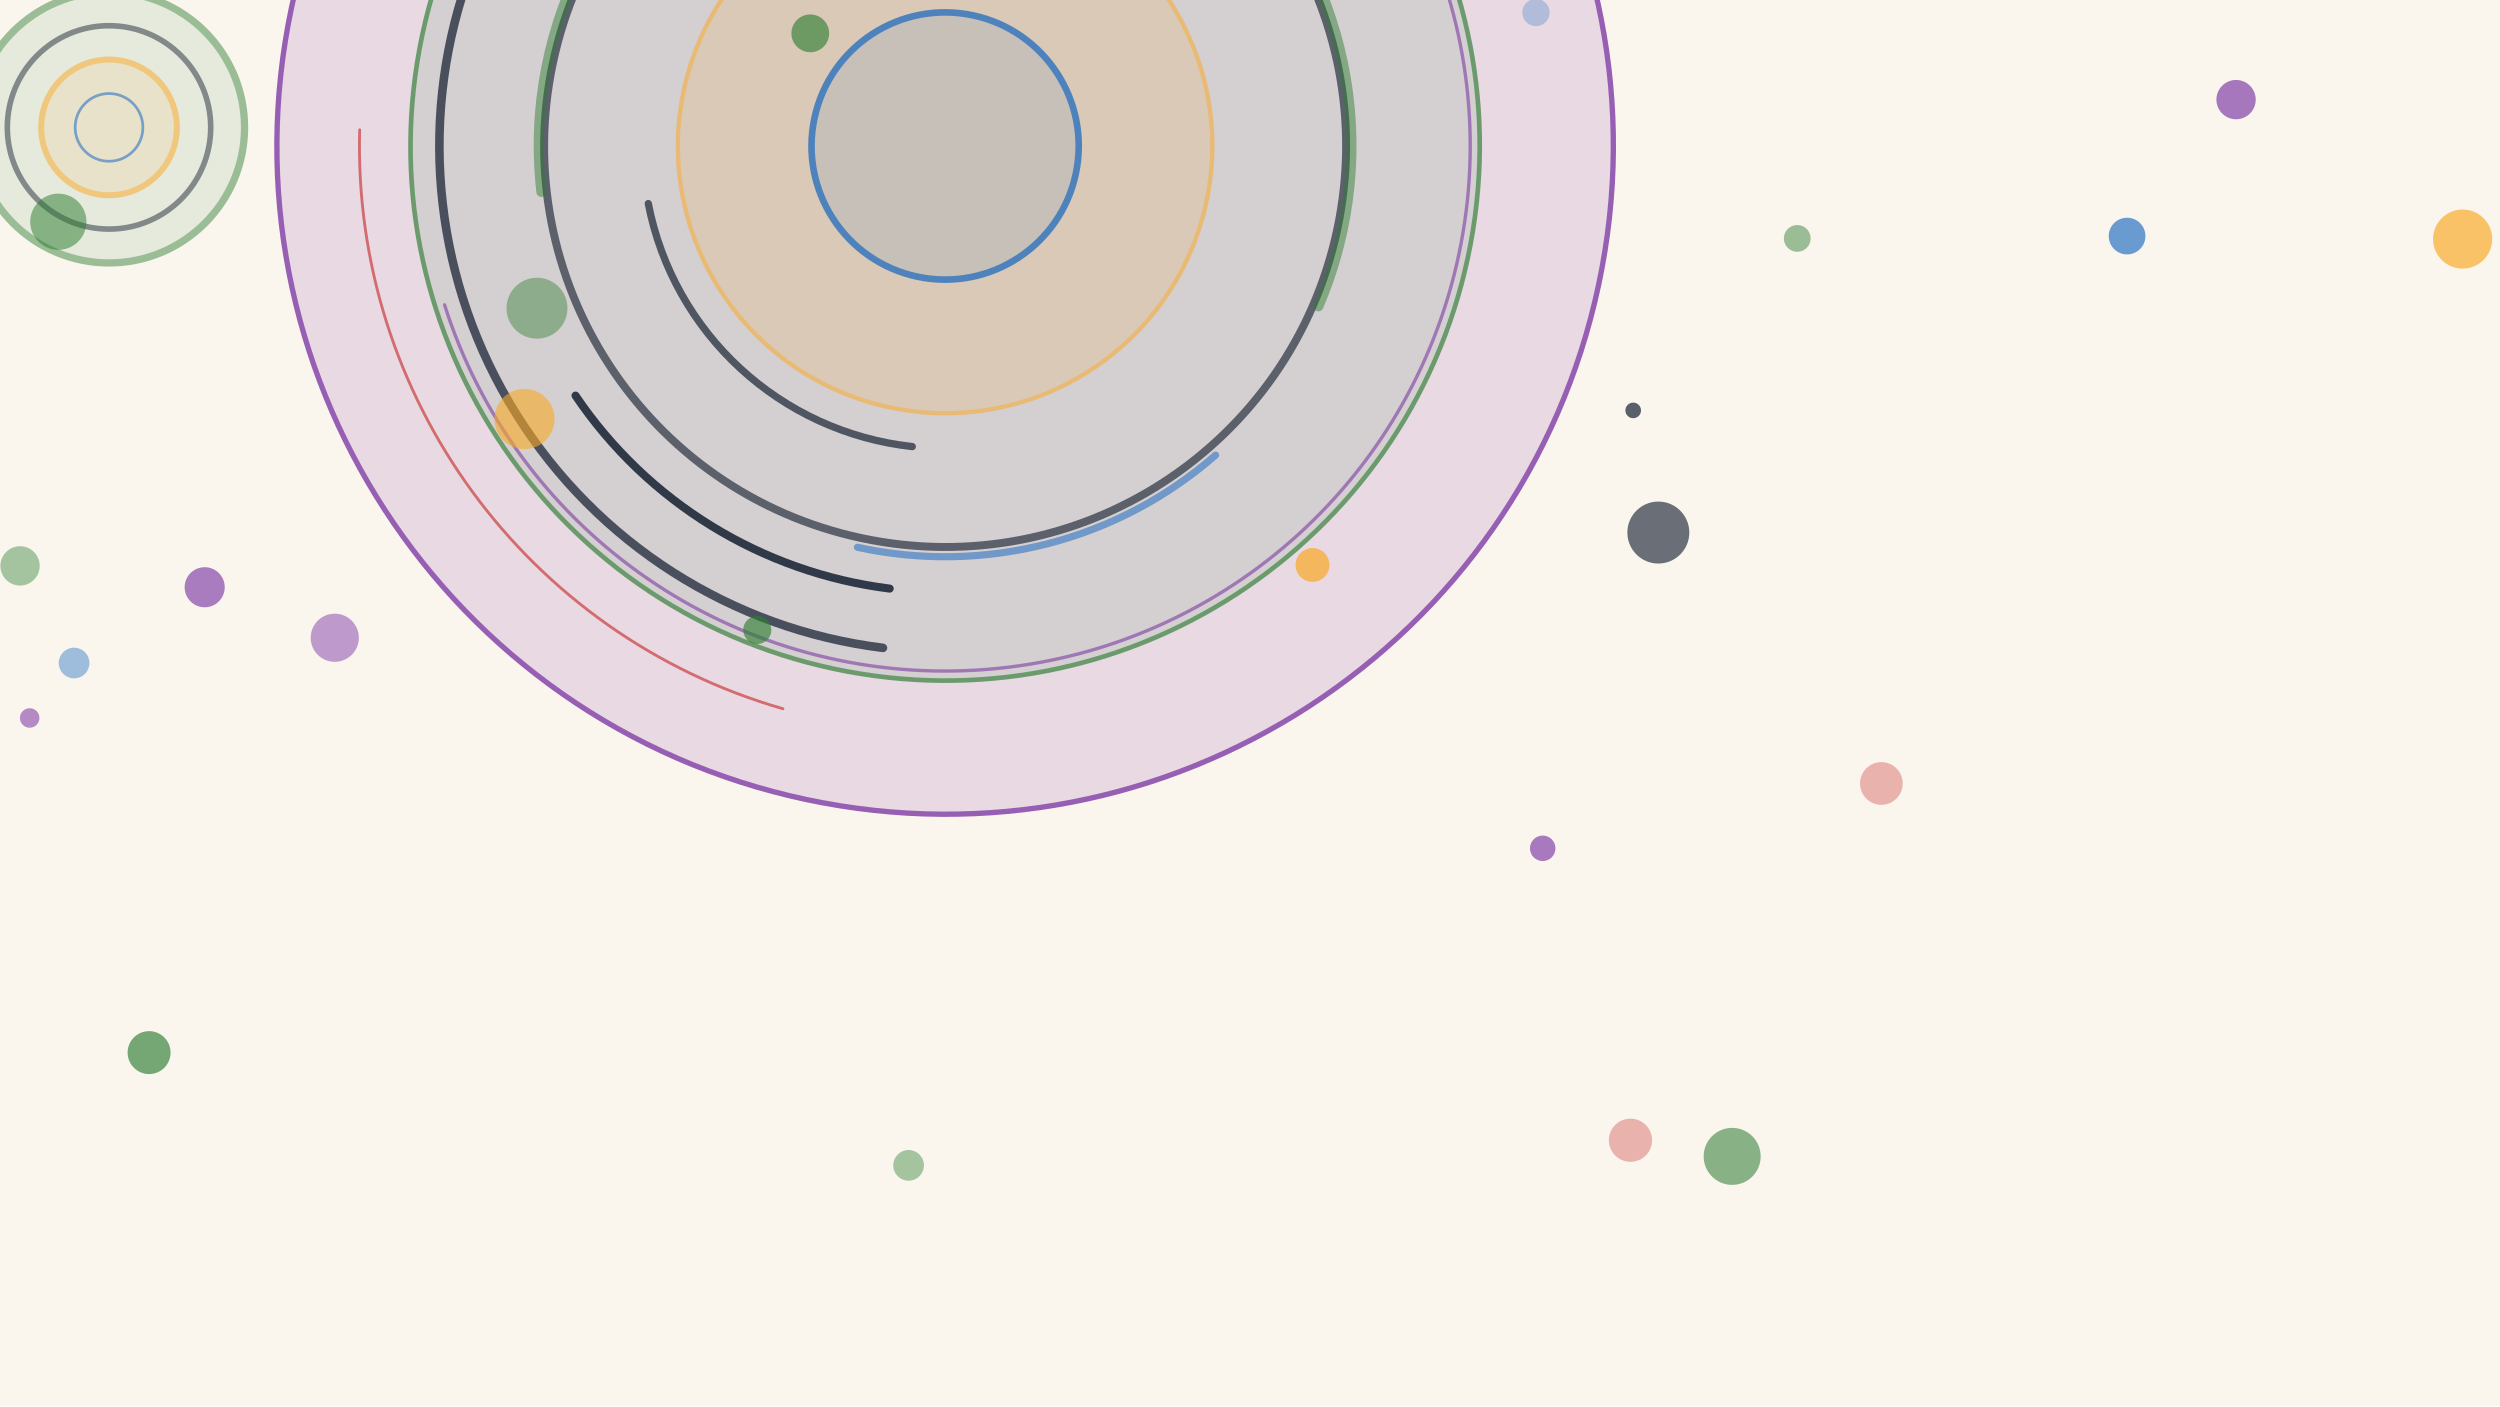
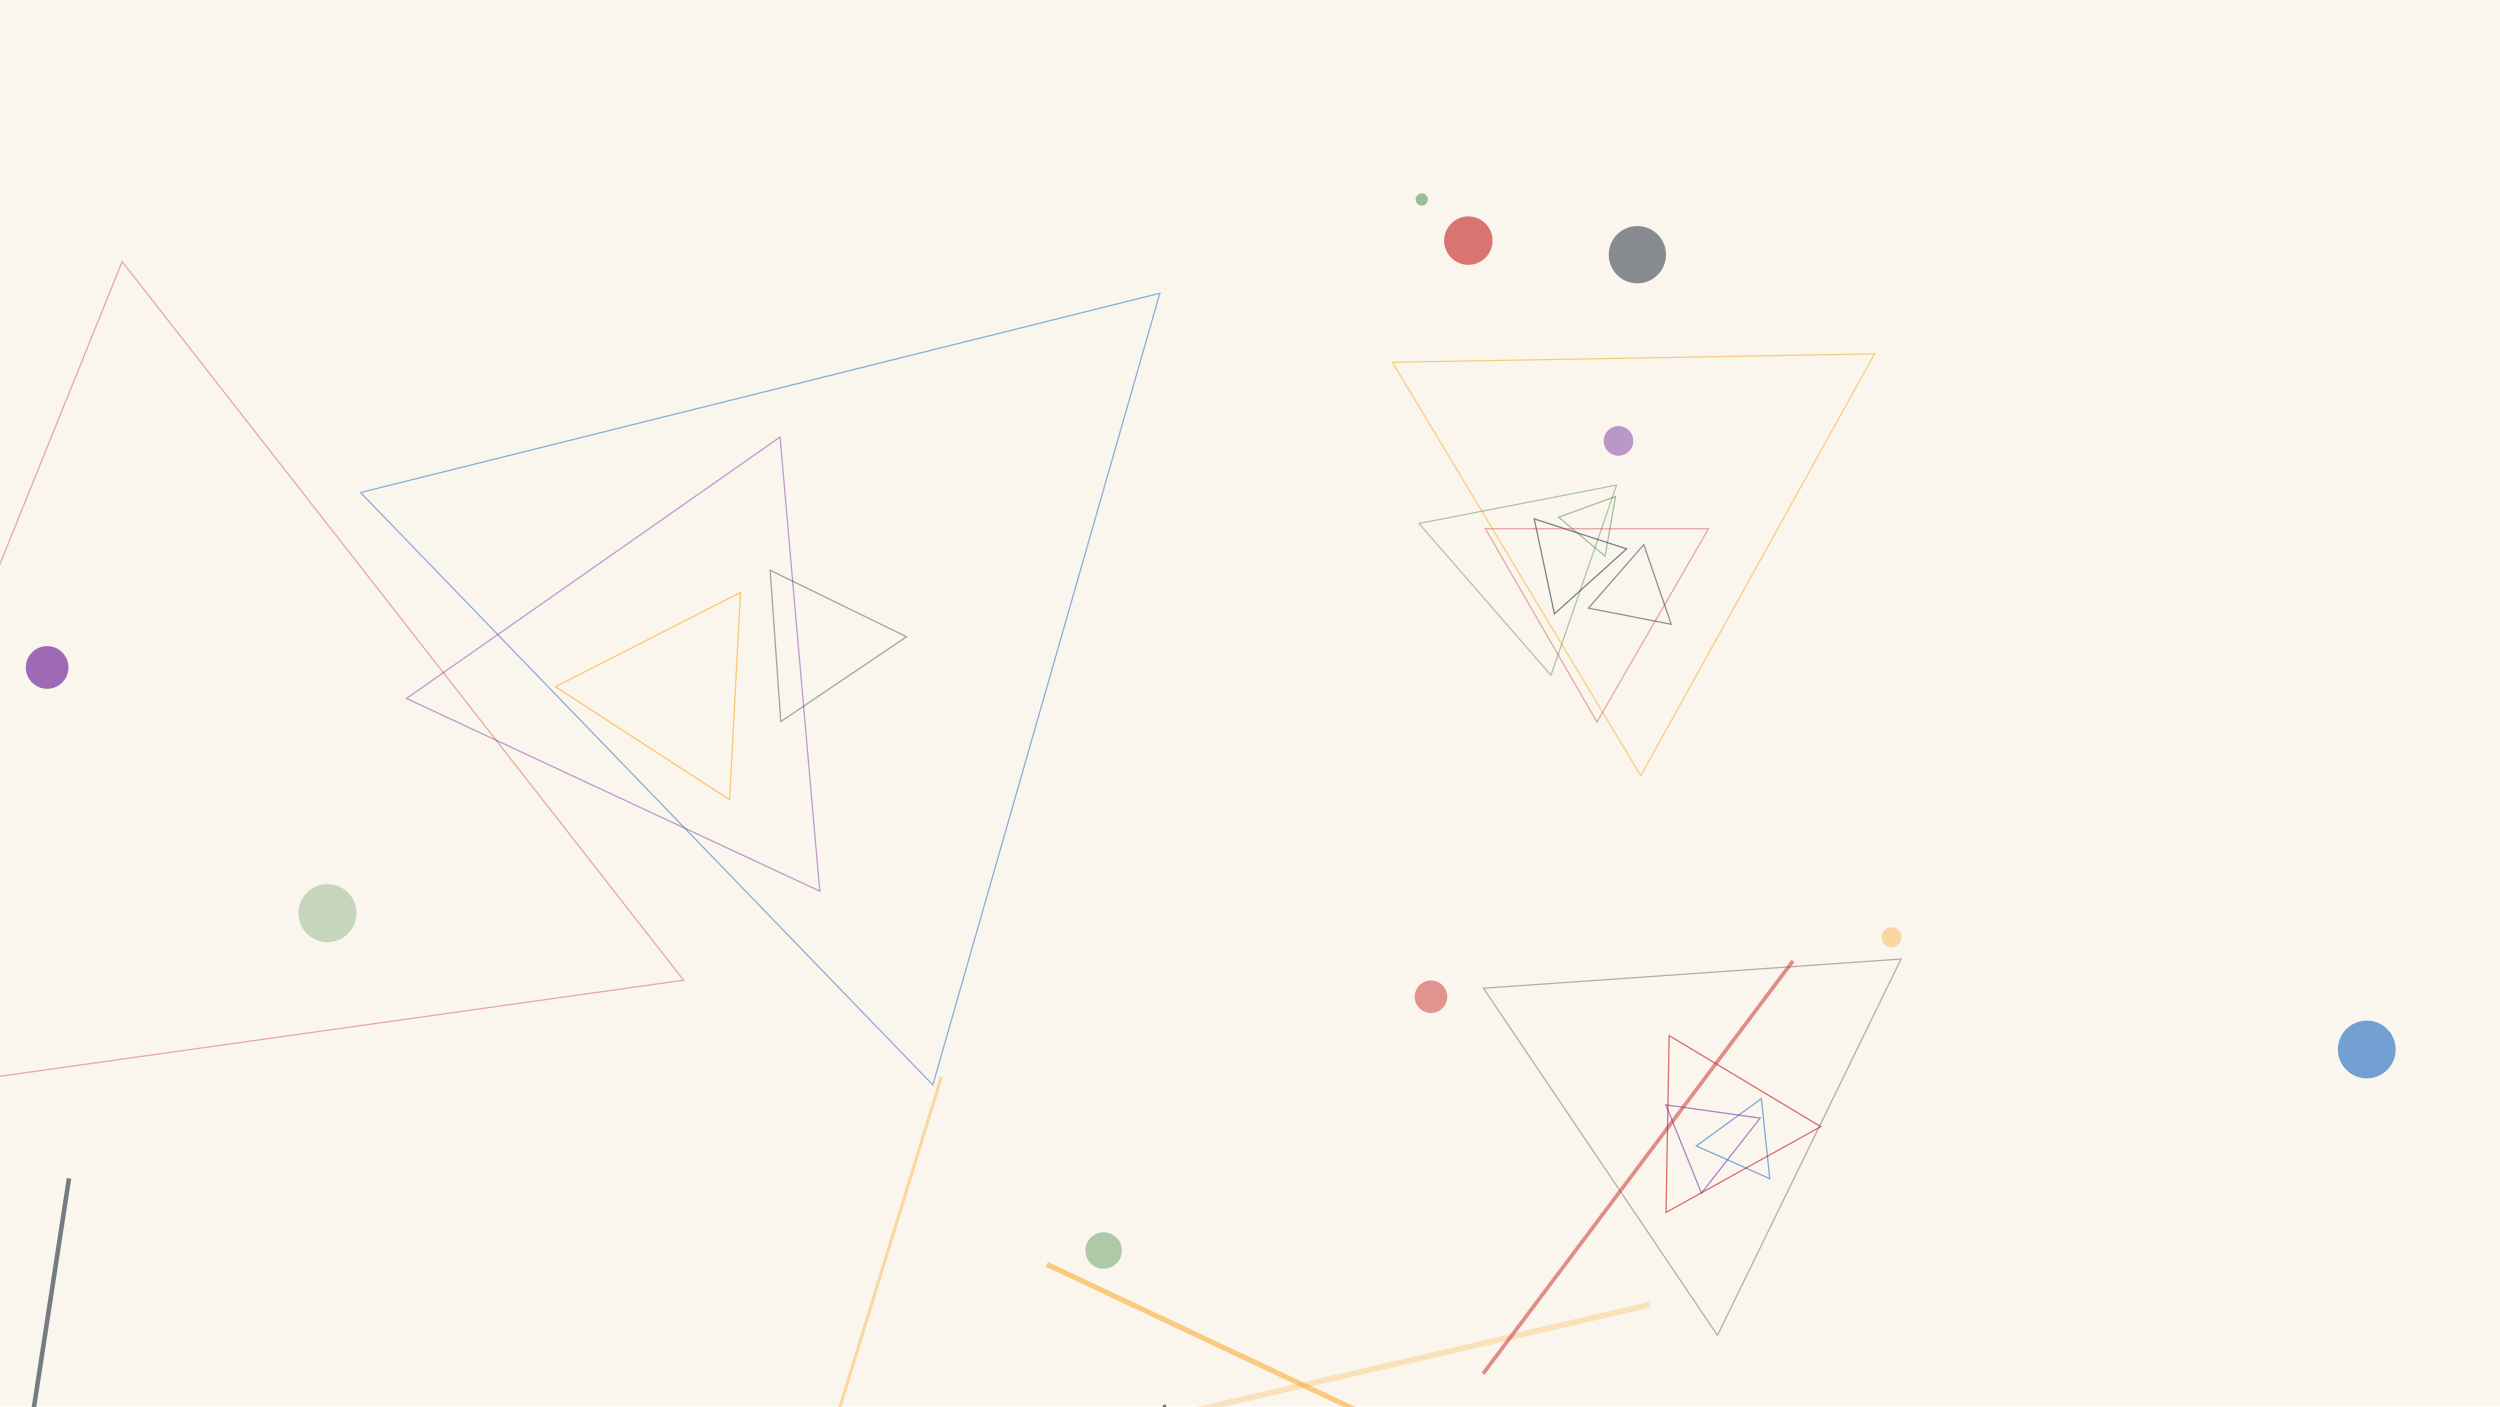
<svg xmlns="http://www.w3.org/2000/svg" viewBox="0 0 1920 1080" width="1920" height="1080">
  <rect width="1920" height="1080" fill="#FAF6EE" />
-   <g transform="rotate(192 726 112)">
-     <circle cx="726.118" cy="111.843" r="513.1" fill="#6A1B9A" fill-opacity="0.19" stroke="#6A1B9A" stroke-width="4.1" opacity="0.69" />
-     <circle cx="726.118" cy="111.843" r="410.5" fill="#2E7D32" fill-opacity="0.16" stroke="#2E7D32" stroke-width="3.6" opacity="0.67" />
-     <circle cx="726.118" cy="111.843" r="307.9" fill="none" fill-opacity="0.00" stroke="#0A1628" stroke-width="6.1" opacity="0.60" />
-     <circle cx="726.118" cy="111.843" r="205.2" fill="#F9A825" fill-opacity="0.28" stroke="#F9A825" stroke-width="3.3" opacity="0.54" />
-     <circle cx="726.118" cy="111.843" r="102.6" fill="#1565C0" fill-opacity="0.13" stroke="#1565C0" stroke-width="5.1" opacity="0.71" />
-     <path d="M 1022.1 12.9 A 312.1 312.1 0 1 1 420.1 51.0" fill="none" stroke="#2E7D32" stroke-width="7.7" opacity="0.48" stroke-linecap="round" />
-     <path d="M 697.1 -229.5 A 342.5 342.5 0 0 1 963.9 -134.7" fill="none" stroke="#0A1628" stroke-width="6.2" opacity="0.81" stroke-linecap="round" />
-     <path d="M 473.6 -77.2 A 315.4 315.4 0 0 1 727.9 -203.6" fill="none" stroke="#1565C0" stroke-width="5.5" opacity="0.52" stroke-linecap="round" />
-     <path d="M 702.8 -119.2 A 232.2 232.2 0 0 1 939.9 21.2" fill="none" stroke="#0A1628" stroke-width="5.6" opacity="0.66" stroke-linecap="round" />
-     <path d="M 588.6 491.0 A 403.3 403.3 0 1 1 1076.8 -87.4" fill="none" stroke="#6A1B9A" stroke-width="2.6" opacity="0.49" stroke-linecap="round" />
-     <path d="M 758.1 -336.8 A 449.8 449.8 0 0 1 1168.5 30.5" fill="none" stroke="#C62828" stroke-width="2.2" opacity="0.62" stroke-linecap="round" />
-     <path d="M 692.7 -275.1 A 388.4 388.4 0 0 1 1111.7 158.7" fill="none" stroke="#0A1628" stroke-width="6.6" opacity="0.69" stroke-linecap="round" />
+   <g transform="rotate(20 960 540)">
+     <polygon points="219.9,470.3 570.1,1076.8 -130.3,1076.8" fill="none" stroke="#C62828" stroke-width="1" opacity="0.38" transform="rotate(332 219.8835 874.6068)" />
+     <polygon points="1184.4,76.2 1369.6,397.0 999.2,397.0" fill="none" stroke="#F9A825" stroke-width="1" opacity="0.55" transform="rotate(279 1184.422 290.0431)" />
+     <polygon points="1124.0,275.1 1201.2,409.0 1046.7,409.0" fill="none" stroke="#2E7D32" stroke-width="1" opacity="0.39" transform="rotate(29 1123.955 364.3819)" />
+     <polygon points="1154.7,309.5 1192.0,374.1 1117.4,374.1" fill="none" stroke="#0A1628" stroke-width="1" opacity="0.52" transform="rotate(298 1154.729 352.5458)" />
+     <polygon points="1160.3,293.3 1183.6,333.6 1137.1,333.6" fill="none" stroke="#2E7D32" stroke-width="1" opacity="0.45" transform="rotate(140 1160.349 320.1358)" />
+     <polygon points="1181.5,270.6 1267.2,419.0 1095.8,419.0" fill="none" stroke="#C62828" stroke-width="1" opacity="0.38" transform="rotate(40 1181.532 369.5058)" />
+     <polygon points="1208.4,321.7 1240.7,377.8 1176.0,377.8" fill="none" stroke="#0A1628" stroke-width="1" opacity="0.45" transform="rotate(231 1208.363 359.0794)" />
+     <polygon points="1388.0,518.2 1548.7,796.7 1227.2,796.7" fill="none" stroke="#0A1628" stroke-width="1" opacity="0.32" transform="rotate(156 1387.954 703.8609)" />
+     <polygon points="1409.0,642.9 1476.9,760.5 1341.1,760.5" fill="none" stroke="#C62828" stroke-width="1" opacity="0.66" transform="rotate(311 1408.971 721.3016)" />
+     <polygon points="1405.8,691.6 1442.3,754.9 1369.2,754.9" fill="none" stroke="#6A1B9A" stroke-width="1" opacity="0.53" transform="rotate(168 1405.773 733.7783)" />
+     <polygon points="1430.5,691.1 1461.4,744.6 1399.6,744.6" fill="none" stroke="#1565C0" stroke-width="1" opacity="0.54" transform="rotate(244 1430.466 726.7525)" />
+     <polygon points="627.1,230.9 943.5,778.7 310.8,778.7" fill="none" stroke="#1565C0" stroke-width="1" opacity="0.49" transform="rotate(146 627.1344 596.1158)" />
+     <polygon points="533.3,470.6 708.3,773.9 358.2,773.9" fill="none" stroke="#6A1B9A" stroke-width="1" opacity="0.42" transform="rotate(245 533.2689 672.7761)" />
+     <polygon points="542.5,591.6 622.2,729.7 462.8,729.7" fill="none" stroke="#F9A825" stroke-width="1" opacity="0.61" transform="rotate(13 542.5111 683.6877)" />
+     <polygon points="633.2,542.4 691.5,643.3 575.0,643.3" fill="none" stroke="#0A1628" stroke-width="1" opacity="0.37" transform="rotate(186 633.2313 609.6761)" />
  </g>
-   <circle cx="83.725" cy="97.839" r="104.1" fill="#2E7D32" fill-opacity="0.21" stroke="#2E7D32" stroke-width="5.6" opacity="0.47" />
-   <circle cx="83.725" cy="97.839" r="78.1" fill="none" fill-opacity="0.00" stroke="#0A1628" stroke-width="4.3" opacity="0.46" />
-   <circle cx="83.725" cy="97.839" r="52.1" fill="#F9A825" fill-opacity="0.20" stroke="#F9A825" stroke-width="4.6" opacity="0.53" />
-   <circle cx="83.725" cy="97.839" r="26.0" fill="none" fill-opacity="0.00" stroke="#1565C0" stroke-width="2.1" opacity="0.53" />
-   <circle cx="402.8" cy="321.8" r="23.1" fill="#F9A825" opacity="0.60" />
-   <circle cx="1252.2" cy="875.7" r="16.6" fill="#C62828" opacity="0.33" />
-   <circle cx="15.4" cy="434.6" r="15.1" fill="#2E7D32" opacity="0.42" />
-   <circle cx="1717.3" cy="76.5" r="15.1" fill="#6A1B9A" opacity="0.58" />
-   <circle cx="1179.6" cy="9.6" r="10.5" fill="#1565C0" opacity="0.26" />
-   <circle cx="44.8" cy="170.3" r="21.6" fill="#2E7D32" opacity="0.52" />
-   <circle cx="1330.3" cy="888.1" r="21.9" fill="#2E7D32" opacity="0.56" />
-   <circle cx="257.1" cy="489.8" r="18.5" fill="#6A1B9A" opacity="0.42" />
-   <circle cx="412.4" cy="236.7" r="23.4" fill="#2E7D32" opacity="0.43" />
-   <circle cx="1254.3" cy="315.2" r="6.0" fill="#0A1628" opacity="0.67" />
-   <circle cx="1633.6" cy="181.3" r="14.1" fill="#1565C0" opacity="0.63" />
-   <circle cx="56.9" cy="509.2" r="11.8" fill="#1565C0" opacity="0.40" />
-   <circle cx="1380.3" cy="183.1" r="10.3" fill="#2E7D32" opacity="0.47" />
-   <circle cx="22.8" cy="551.4" r="7.5" fill="#6A1B9A" opacity="0.49" />
-   <circle cx="1008.0" cy="433.9" r="13.0" fill="#F9A825" opacity="0.70" />
-   <circle cx="622.3" cy="25.6" r="14.5" fill="#2E7D32" opacity="0.63" />
-   <circle cx="114.5" cy="808.4" r="16.5" fill="#2E7D32" opacity="0.65" />
-   <circle cx="697.8" cy="895.0" r="11.8" fill="#2E7D32" opacity="0.42" />
-   <circle cx="1444.9" cy="601.7" r="16.4" fill="#C62828" opacity="0.33" />
-   <circle cx="1273.6" cy="409.0" r="23.8" fill="#0A1628" opacity="0.60" />
-   <circle cx="1184.8" cy="651.5" r="9.8" fill="#6A1B9A" opacity="0.57" />
-   <circle cx="157.2" cy="451.0" r="15.4" fill="#6A1B9A" opacity="0.56" />
-   <circle cx="1891.3" cy="183.6" r="22.7" fill="#F9A825" opacity="0.67" />
-   <circle cx="581.6" cy="483.8" r="10.8" fill="#2E7D32" opacity="0.64" />
+   <line x1="894" y1="1079" x2="1047" y2="1574" stroke="#0A1628" stroke-width="2.6" opacity="0.59" />
+   <line x1="1267" y1="1002" x2="682" y2="1138" stroke="#F9A825" stroke-width="4.5" opacity="0.26" />
+   <line x1="53" y1="905" x2="-34" y2="1473" stroke="#0A1628" stroke-width="3.5" opacity="0.55" />
+   <line x1="804" y1="971" x2="1207" y2="1161" stroke="#F9A825" stroke-width="4.0" opacity="0.56" />
+   <line x1="723" y1="827" x2="502" y2="1546" stroke="#F9A825" stroke-width="2.4" opacity="0.39" />
+   <line x1="1377" y1="738" x2="1139" y2="1055" stroke="#C62828" stroke-width="2.9" opacity="0.51" />
+   <circle cx="847.6" cy="960.4" r="14.0" fill="#2E7D32" opacity="0.37" />
+   <circle cx="1127.7" cy="184.8" r="18.6" fill="#C62828" opacity="0.63" />
+   <circle cx="251.5" cy="701.3" r="22.3" fill="#2E7D32" opacity="0.26" />
+   <circle cx="1257.5" cy="195.6" r="22.0" fill="#0A1628" opacity="0.48" />
+   <circle cx="1243.0" cy="338.6" r="11.4" fill="#6A1B9A" opacity="0.44" />
+   <circle cx="1099.0" cy="765.5" r="12.5" fill="#C62828" opacity="0.48" />
+   <circle cx="1817.7" cy="806.0" r="22.2" fill="#1565C0" opacity="0.59" />
+   <circle cx="1091.9" cy="153.2" r="4.7" fill="#2E7D32" opacity="0.47" />
+   <circle cx="36.2" cy="512.6" r="16.4" fill="#6A1B9A" opacity="0.64" />
+   <circle cx="1452.7" cy="719.8" r="7.7" fill="#F9A825" opacity="0.39" />
</svg>
